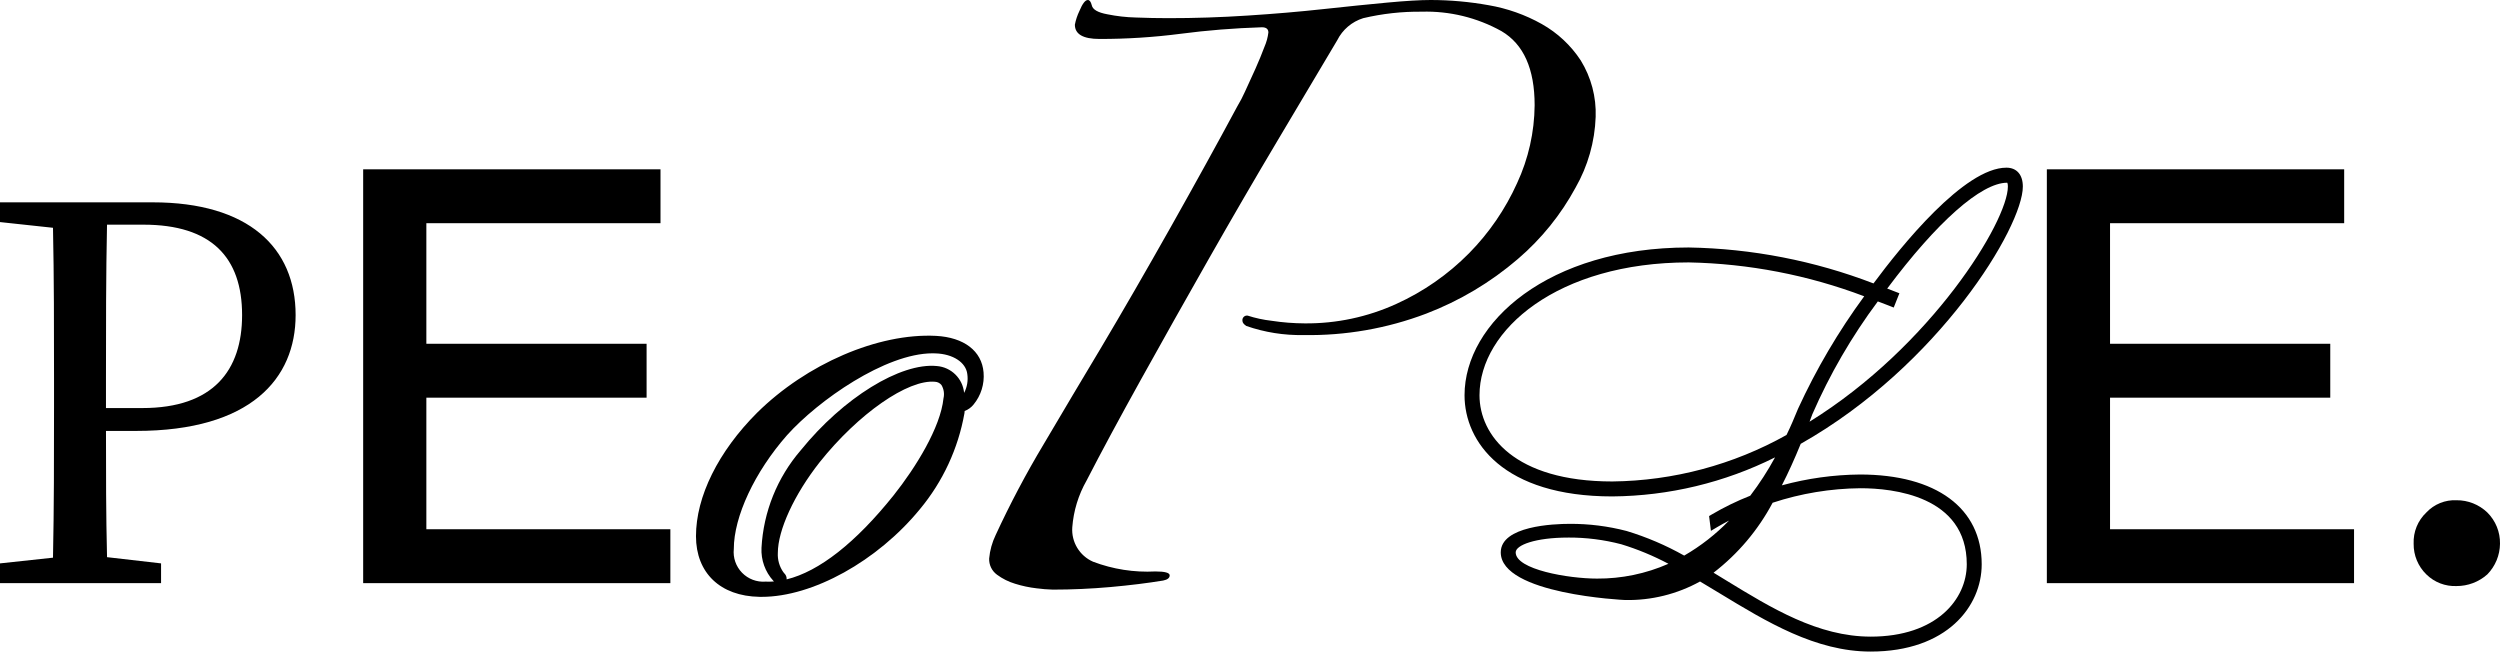
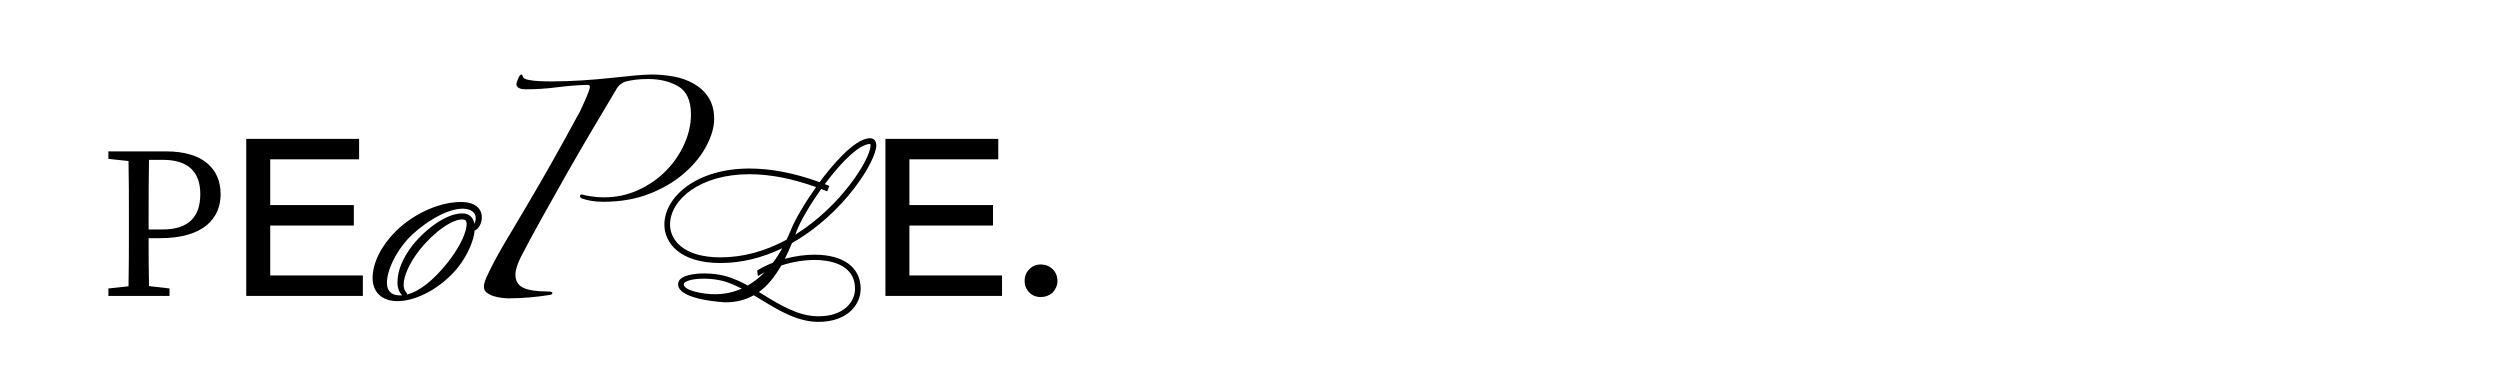
- <svg xmlns="http://www.w3.org/2000/svg" id="圖層_1" data-name="圖層 1" viewBox="0 0 173.611 45.249">
-   <path d="M10.607,14.051H0v1.371l3.68.396c.072,3.464.072,6.964.072,10.499V28.265c0,3.535,0,6.999-.072,10.462L0,39.124v1.371H11.185V39.124l-3.752-.432c-.073-2.995-.073-5.844-.073-8.767H9.453C17.426,29.925,20.529,26.281,20.529,21.88,20.529,17.189,17.246,14.051,10.607,14.051ZM9.885,28.337H7.359V26.316c0-3.607,0-7.216.073-10.714H9.957c4.726,0,6.855,2.272,6.855,6.278C16.812,25.704,14.828,28.337,9.885,28.337Z" />
-   <polygon points="29.608 27.616 44.902 27.616 44.902 23.873 29.608 23.873 29.608 15.5 45.868 15.5 45.868 11.758 25.22 11.758 25.22 40.496 46.553 40.496 46.553 36.753 29.608 36.753 29.608 27.616" />
-   <path d="M64.997,23.324c-4.017-.203-8.991,1.951-12.417,5.335-2.7,2.698-4.248,5.824-4.248,8.576,0,2.552,1.688,4.165,4.405,4.212.054.001.108.001.163.001,3.538,0,8.027-2.481,10.982-6.088A14.33,14.33,0,0,0,66.975,28.698c.005-.053.011-.106.015-.157a1.449,1.449,0,0,0,.621-.451,3.092,3.092,0,0,0,.692-2.233C68.181,24.374,66.945,23.428,64.997,23.324ZM54.016,38.402c0-1.588,1.14-4.062,2.903-6.302,2.689-3.373,6.14-5.774,8.021-5.588a.613.613,0,0,1,.439.224,1.248,1.248,0,0,1,.141.925c-.205,2.018-1.926,4.806-3.467,6.741-2.636,3.294-5.171,5.279-7.425,5.833a.522.522,0,0,0-.159-.416c-.021-.024-.047-.053-.075-.091A2.13,2.13,0,0,1,54.016,38.402ZM65.057,25.419c-2.514-.248-6.491,2.195-9.449,5.85a11.304,11.304,0,0,0-2.726,6.771,3.167,3.167,0,0,0,.825,2.298c.012.012.026.026.043.041a4.479,4.479,0,0,1-.587.011,2.058,2.058,0,0,1-2.204-2.268c0-2.248,1.451-5.35,3.695-7.9,2.174-2.423,6.837-5.686,10.105-5.686.071,0,.142.003.212.005,1.204.038,2.109.623,2.203,1.438a2.148,2.148,0,0,1-.222,1.306A2.067,2.067,0,0,0,65.057,25.419Z" />
-   <path d="M109.412,13.032a10.668,10.668,0,0,0,1.398-4.915,7.009,7.009,0,0,0-1.037-3.923,7.816,7.816,0,0,0-2.706-2.526A11.541,11.541,0,0,0,103.37.36,22.982,22.982,0,0,0,99.356,0q-1.083,0-3.022.18-1.941.181-4.419.45-2.482.272-5.277.451-2.797.183-5.502.18c-.722,0-1.474-.014-2.255-.045A11.258,11.258,0,0,1,76.899.992Q75.905.811,75.816.36C75.755.121,75.666,0,75.545,0c-.18,0-.377.256-.587.766a3.867,3.867,0,0,0-.314.947q0,.994,1.713.992a43.202,43.202,0,0,0,5.637-.36q2.75-.36,5.637-.451c.301,0,.451.122.451.362a3.521,3.521,0,0,1-.271.992q-.27.722-.631,1.533-.36.813-.721,1.579a9.538,9.538,0,0,1-.541,1.037q-1.986,3.699-4.6,8.343Q78.7,20.384,76.448,24.171,74.554,27.328,72.479,30.845a66.702,66.702,0,0,0-3.337,6.313,4.754,4.754,0,0,0-.45,1.623,1.327,1.327,0,0,0,.541,1.127,4.089,4.089,0,0,0,1.263.631,8.087,8.087,0,0,0,1.488.316,10.895,10.895,0,0,0,1.127.091q1.984,0,4.014-.18,2.029-.183,3.653-.451c.299-.06.45-.18.45-.36s-.331-.271-.992-.271a10.641,10.641,0,0,1-4.329-.676,2.421,2.421,0,0,1-1.443-2.39,7.729,7.729,0,0,1,.993-3.247q1.533-2.978,3.787-7.035,2.254-4.059,4.69-8.343,2.435-4.283,4.825-8.297,2.388-4.012,4.104-6.9a3.016,3.016,0,0,1,1.804-1.534A16.816,16.816,0,0,1,98.725.812,10.748,10.748,0,0,1,104.271,2.164q2.301,1.354,2.301,5.141a13.1,13.1,0,0,1-1.218,5.412,16.728,16.728,0,0,1-3.337,4.87,16.912,16.912,0,0,1-5.05,3.518,15.001,15.001,0,0,1-6.358,1.352,15.683,15.683,0,0,1-2.301-.18,8.586,8.586,0,0,1-1.668-.36.318.318,0,0,0-.36.36c0,.121.089.241.27.36a11.437,11.437,0,0,0,3.969.631,22.93,22.93,0,0,0,8.523-1.488,21.613,21.613,0,0,0,6.358-3.789A17.445,17.445,0,0,0,109.412,13.032Z" />
-   <path d="M140.475,12.954c0-.821-.426-1.31-1.14-1.31-2.928,0-7.319,5.458-9.231,8.038a37.59,37.59,0,0,0-12.836-2.496c-9.742,0-15.564,5.217-15.564,10.262,0,3.241,2.688,7.026,10.262,7.026a25.77,25.77,0,0,0,11.302-2.713,20.61,20.61,0,0,1-1.723,2.664,19.052,19.052,0,0,0-2.664,1.297l-.194.115.127,1.027.456-.271q.382-.226.803-.442a14.289,14.289,0,0,1-3.115,2.432,19.879,19.879,0,0,0-4-1.709,15.351,15.351,0,0,0-3.934-.496c-1.127,0-4.805.144-4.805,1.982,0,2.905,8.557,3.308,8.644,3.308a10.322,10.322,0,0,0,5.195-1.287c.451.267.901.541,1.352.814,3.281,1.992,6.673,4.053,10.494,4.053,5.3,0,7.714-3.142,7.714-6.061,0-3.904-3.161-6.235-8.454-6.235a21.289,21.289,0,0,0-5.424.753c.448-.875.879-1.827,1.31-2.884C134.65,25.394,140.475,15.76,140.475,12.954Zm-9.819,8.072c.176.066.353.131.529.203l.323.129.395-.993-.847-.325c3.444-4.61,6.522-7.351,8.329-7.351h.006s.045.051.045.266c0,2.413-5.317,11.09-13.772,16.33l.035-.095.155-.416a39.527,39.527,0,0,1,4.55-7.842C130.489,20.963,130.573,20.995,130.657,21.026ZM111.967,33.435c-6.808,0-9.224-3.225-9.224-5.988,0-4.534,5.434-9.224,14.526-9.224a36.448,36.448,0,0,1,12.19,2.352,44.741,44.741,0,0,0-4.594,7.808c-.244.595-.506,1.224-.802,1.824A25.318,25.318,0,0,1,111.967,33.435Zm17.937,10.775c-3.648,0-6.887-1.981-10.019-3.897-.296-.182-.592-.363-.888-.542a15.019,15.019,0,0,0,4.102-4.858,20.082,20.082,0,0,1,6.1-1.008c2.22,0,7.382.515,7.382,5.282C136.58,41.606,134.49,44.211,129.903,44.211Zm-21.001-6.88a14.295,14.295,0,0,1,3.689.467,18.587,18.587,0,0,1,3.271,1.355,12.13,12.13,0,0,1-4.963,1.028c-1.97,0-5.644-.626-5.644-1.821C105.256,37.854,106.62,37.331,108.903,37.331Z" />
-   <polygon points="146.53 27.616 161.824 27.616 161.824 23.873 146.53 23.873 146.53 15.5 162.79 15.5 162.79 11.758 142.142 11.758 142.142 40.496 163.475 40.496 163.475 36.753 146.53 36.753 146.53 27.616" />
-   <path d="M172.726,35.585a3.05,3.05,0,0,0-2.134-.846,2.698,2.698,0,0,0-2.092.846,2.824,2.824,0,0,0-.886,2.174,2.916,2.916,0,0,0,.886,2.133,2.815,2.815,0,0,0,2.092.806,3.195,3.195,0,0,0,2.134-.806,3.09,3.09,0,0,0,.885-2.133A2.978,2.978,0,0,0,172.726,35.585Z" />
+ <svg xmlns="http://www.w3.org/2000/svg" id="_圖層_3" viewBox="0 0 773.61 120.68">
+   <path d="M51.48,46.84h-17.94v2.32l6.23,.67c.12,5.86,.12,11.78,.12,17.76v3.3c0,5.98,0,11.84-.12,17.7l-6.23,.67v2.32h18.92v-2.32l-6.35-.73c-.12-5.07-.12-9.89-.12-14.83h3.54c13.49,0,18.74-6.16,18.74-13.61,0-7.93-5.55-13.24-16.78-13.24Zm-1.22,24.17h-4.27v-3.42c0-6.1,0-12.21,.12-18.13h4.27c8,0,11.6,3.85,11.6,10.62s-3.36,10.93-11.72,10.93Z" />
+   <polygon points="83.62 69.79 109.49 69.79 109.49 63.46 83.62 63.46 83.62 49.3 111.12 49.3 111.12 42.97 76.2 42.97 76.2 91.57 112.28 91.57 112.28 85.24 83.62 85.24 83.62 69.79" />
+   <path d="M143.48,62.53c-6.79-.33-15.2,3.3-21,9.02-4.56,4.56-7.18,9.85-7.18,14.51,0,4.31,2.86,7.04,7.45,7.12,.09,0,.18,0,.28,0,5.98,0,13.58-4.2,18.57-10.29,3.13-3.85,5.03-8.69,5.23-11.27,.01-.09,.02-.18,.03-.27,.55-.14,1.05-.76,1.05-.76,.68-.75,1.33-2.26,1.17-3.78-.21-2.51-2.3-4.11-5.59-4.28Zm-18.57,25.5c0-2.69,1.93-6.87,4.91-10.66,4.55-5.7,10.37-9.77,13.56-9.45,.33,.04,.58,.16,.74,.38,.25,.33,.34,.86,.24,1.57-.35,3.41-3.26,8.13-5.86,11.4-4.46,5.57-8.75,8.93-12.56,9.86,.05-.33-.17-.58-.27-.7-.04-.04-.08-.09-.13-.15-.45-.65-.64-1.3-.64-2.24Zm18.67-21.96c-4.28-.45-10.98,3.71-15.98,9.9-3.1,4.08-4.61,7.83-4.61,11.45,0,1.63,.48,2.97,1.4,3.89,.02,.02,.04,.04,.07,.07-.33,.03-.67,.03-.99,.02-3.08-.14-3.73-2.16-3.73-3.84,0-3.81,2.45-9.05,6.25-13.36,3.67-4.1,11.56-9.62,17.09-9.62,.12,0,.24,0,.36,0,2.04,.06,3.57,1.05,3.73,2.43,.15,.94-.13,1.73-.38,2.21-.43-2.42-2.09-3.03-3.2-3.16Z" />
+   <path d="M218.62,45.11c1.58-3,2.37-5.77,2.37-8.32s-.59-4.86-1.75-6.64c-1.17-1.78-2.7-3.2-4.58-4.27-1.88-1.07-3.97-1.8-6.26-2.21-2.29-.41-4.55-.61-6.79-.61-1.22,0-2.92,.1-5.11,.3-2.19,.21-4.68,.46-7.48,.76-2.8,.3-5.77,.56-8.93,.76-3.15,.2-6.26,.31-9.31,.31-1.22,0-2.49-.02-3.81-.08-1.32-.05-2.44-.18-3.36-.38-1.12-.2-1.73-.56-1.83-1.07-.1-.41-.26-.61-.46-.61-.3,0-.64,.43-.99,1.3-.36,.87-.53,1.4-.53,1.6,0,1.12,.97,1.68,2.9,1.68,3.25,0,6.43-.2,9.54-.61,3.1-.41,6.28-.66,9.54-.76,.51,0,.76,.21,.76,.61,0,.3-.15,.87-.46,1.68-.31,.82-.66,1.68-1.07,2.59-.41,.92-.82,1.81-1.22,2.67-.41,.87-.71,1.45-.92,1.75-2.24,4.17-4.83,8.88-7.78,14.11-2.95,5.24-5.7,9.99-8.24,14.27-2.14,3.56-4.37,7.32-6.71,11.29-2.34,3.97-4.22,7.53-5.65,10.68-.51,1.22-.76,2.14-.76,2.75,0,.81,.3,1.45,.91,1.91s1.32,.81,2.14,1.07c.81,.25,1.65,.43,2.52,.53,.86,.1,1.5,.15,1.91,.15,2.24,0,4.5-.1,6.79-.3,2.29-.21,4.35-.46,6.18-.76,.51-.1,.76-.3,.76-.61s-.56-.46-1.68-.46c-3.26,0-5.7-.38-7.32-1.14-1.63-.76-2.44-2.11-2.44-4.04,0-1.42,.56-3.25,1.68-5.49,1.73-3.36,3.86-7.32,6.41-11.9,2.54-4.58,5.19-9.28,7.93-14.11,2.75-4.83,5.47-9.51,8.16-14.04,2.69-4.52,5.01-8.41,6.94-11.67,.71-1.32,1.73-2.19,3.05-2.59,2.03-.51,4.32-.76,6.87-.76,3.66,0,6.79,.76,9.38,2.29,2.59,1.53,3.89,4.42,3.89,8.7,0,3.05-.69,6.1-2.06,9.15-1.37,3.05-3.26,5.8-5.65,8.24-2.39,2.44-5.24,4.42-8.54,5.95-3.31,1.53-6.89,2.29-10.76,2.29-1.22,0-2.52-.1-3.89-.31-1.37-.2-2.31-.4-2.82-.61-.41,0-.61,.21-.61,.61,0,.21,.15,.41,.46,.61,1.93,.71,4.17,1.07,6.71,1.07,5.39,0,10.2-.84,14.42-2.52,4.22-1.68,7.8-3.81,10.76-6.41,2.95-2.59,5.21-5.39,6.79-8.39Z" />
+   <path d="M271.16,44.99c0-1.39-.72-2.22-1.93-2.22-4.95,0-12.38,9.23-15.61,13.6-7.65-2.8-14.96-4.22-21.71-4.22-16.48,0-26.32,8.83-26.32,17.36,0,5.48,4.55,11.88,17.36,11.88,6.41,0,12.83-1.54,19.12-4.59-.95,1.71-1.91,3.2-2.92,4.5-1.62,.65-3.18,1.4-4.51,2.2l-.33,.2,.22,1.74,.77-.46c.43-.26,.88-.5,1.35-.75-1.63,1.66-3.39,3.04-5.27,4.11-2.39-1.31-4.6-2.26-6.77-2.89-1.85-.52-4.34-.84-6.65-.84-1.91,0-8.13,.24-8.13,3.35,0,4.91,14.48,5.59,14.62,5.59,3.31,0,6.19-.71,8.79-2.18,.76,.45,1.52,.91,2.28,1.37,5.55,3.37,11.29,6.86,17.76,6.86,8.96,0,13.05-5.32,13.05-10.25,0-6.6-5.35-10.54-14.3-10.54-2.9,0-6.05,.44-9.17,1.27,.76-1.48,1.49-3.09,2.22-4.88,16.24-9.18,26.09-25.48,26.09-30.22Zm-16.57,13.67c.29,.11,.57,.21,.86,.33l.54,.22,.67-1.68-1.44-.55c5.83-7.8,11.03-12.44,14.09-12.44h0s.08,.09,.08,.45c0,4.08-8.99,18.76-23.29,27.62,0-.02,.01-.04,.02-.06l.3-.8c1.17-3.18,4.18-8.35,7.7-13.26,.15,.06,.3,.11,.46,.17Zm-31.65,20.98c-11.52,0-15.6-5.46-15.6-10.13,0-7.67,9.19-15.6,24.57-15.6,6.32,0,13.25,1.34,20.62,3.98-3.49,4.92-6.51,10.05-7.77,13.2-.41,1.01-.86,2.07-1.36,3.09-6.71,3.62-13.59,5.46-20.46,5.46Zm30.34,18.23c-6.17,0-11.65-3.35-16.95-6.59-.5-.31-1-.61-1.5-.91,2.55-1.84,4.83-4.54,6.94-8.22,3.45-1.12,7.01-1.71,10.32-1.71,3.75,0,12.49,.87,12.49,8.93,0,4.09-3.53,8.5-11.29,8.5Zm-35.52-11.64c2.18,0,4.45,.29,6.24,.79,1.71,.5,3.53,1.26,5.53,2.29-2.6,1.16-5.42,1.74-8.39,1.74-3.33,0-9.55-1.06-9.55-3.08,0-.86,2.31-1.74,6.17-1.74Z" />
+   <polygon points="281.41 69.79 307.28 69.79 307.28 63.46 281.41 63.46 281.41 49.3 308.91 49.3 308.91 42.97 273.99 42.97 273.99 91.57 310.07 91.57 310.07 85.24 281.41 85.24 281.41 69.79" />
+   <path d="M325.72,83.27c-1.02-.95-2.25-1.43-3.61-1.43-1.5,0-2.65,.48-3.54,1.43-1.02,.95-1.5,2.18-1.5,3.68,0,1.36,.48,2.59,1.5,3.61,.88,.88,2.04,1.36,3.54,1.36,1.36,0,2.59-.48,3.61-1.36,.95-1.02,1.5-2.25,1.5-3.61,0-1.5-.54-2.72-1.5-3.68Z" />
</svg>
